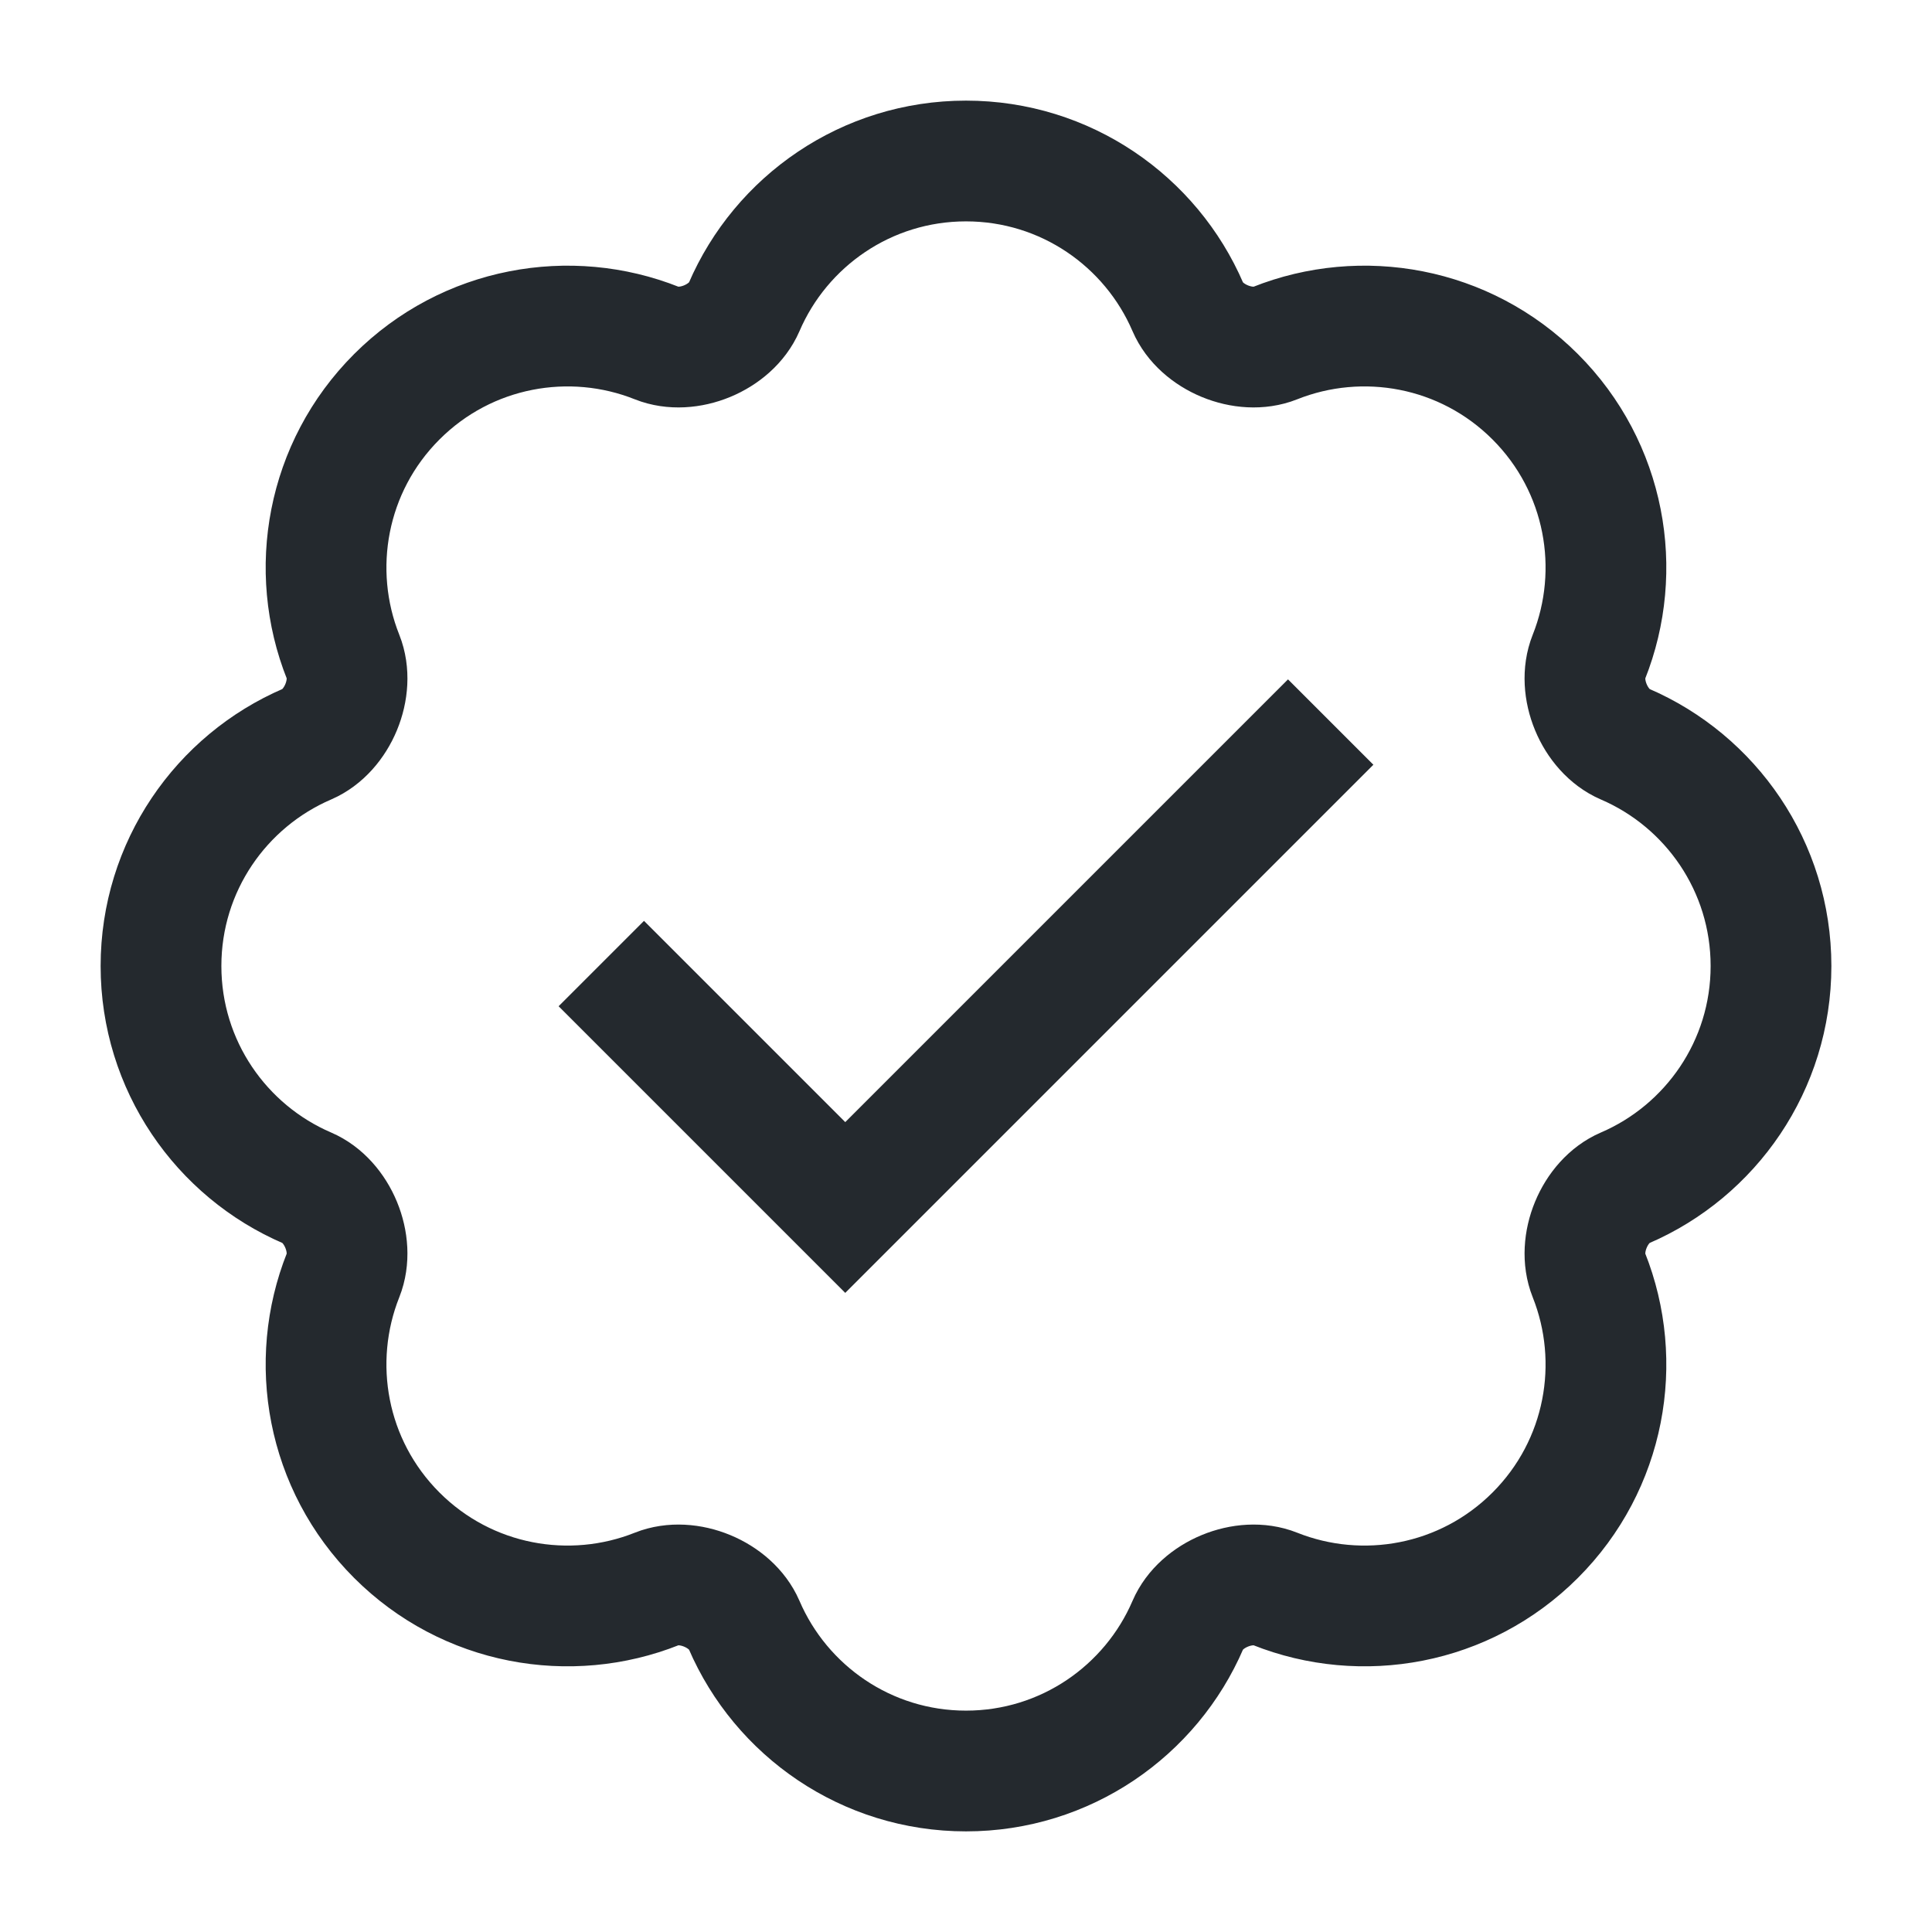
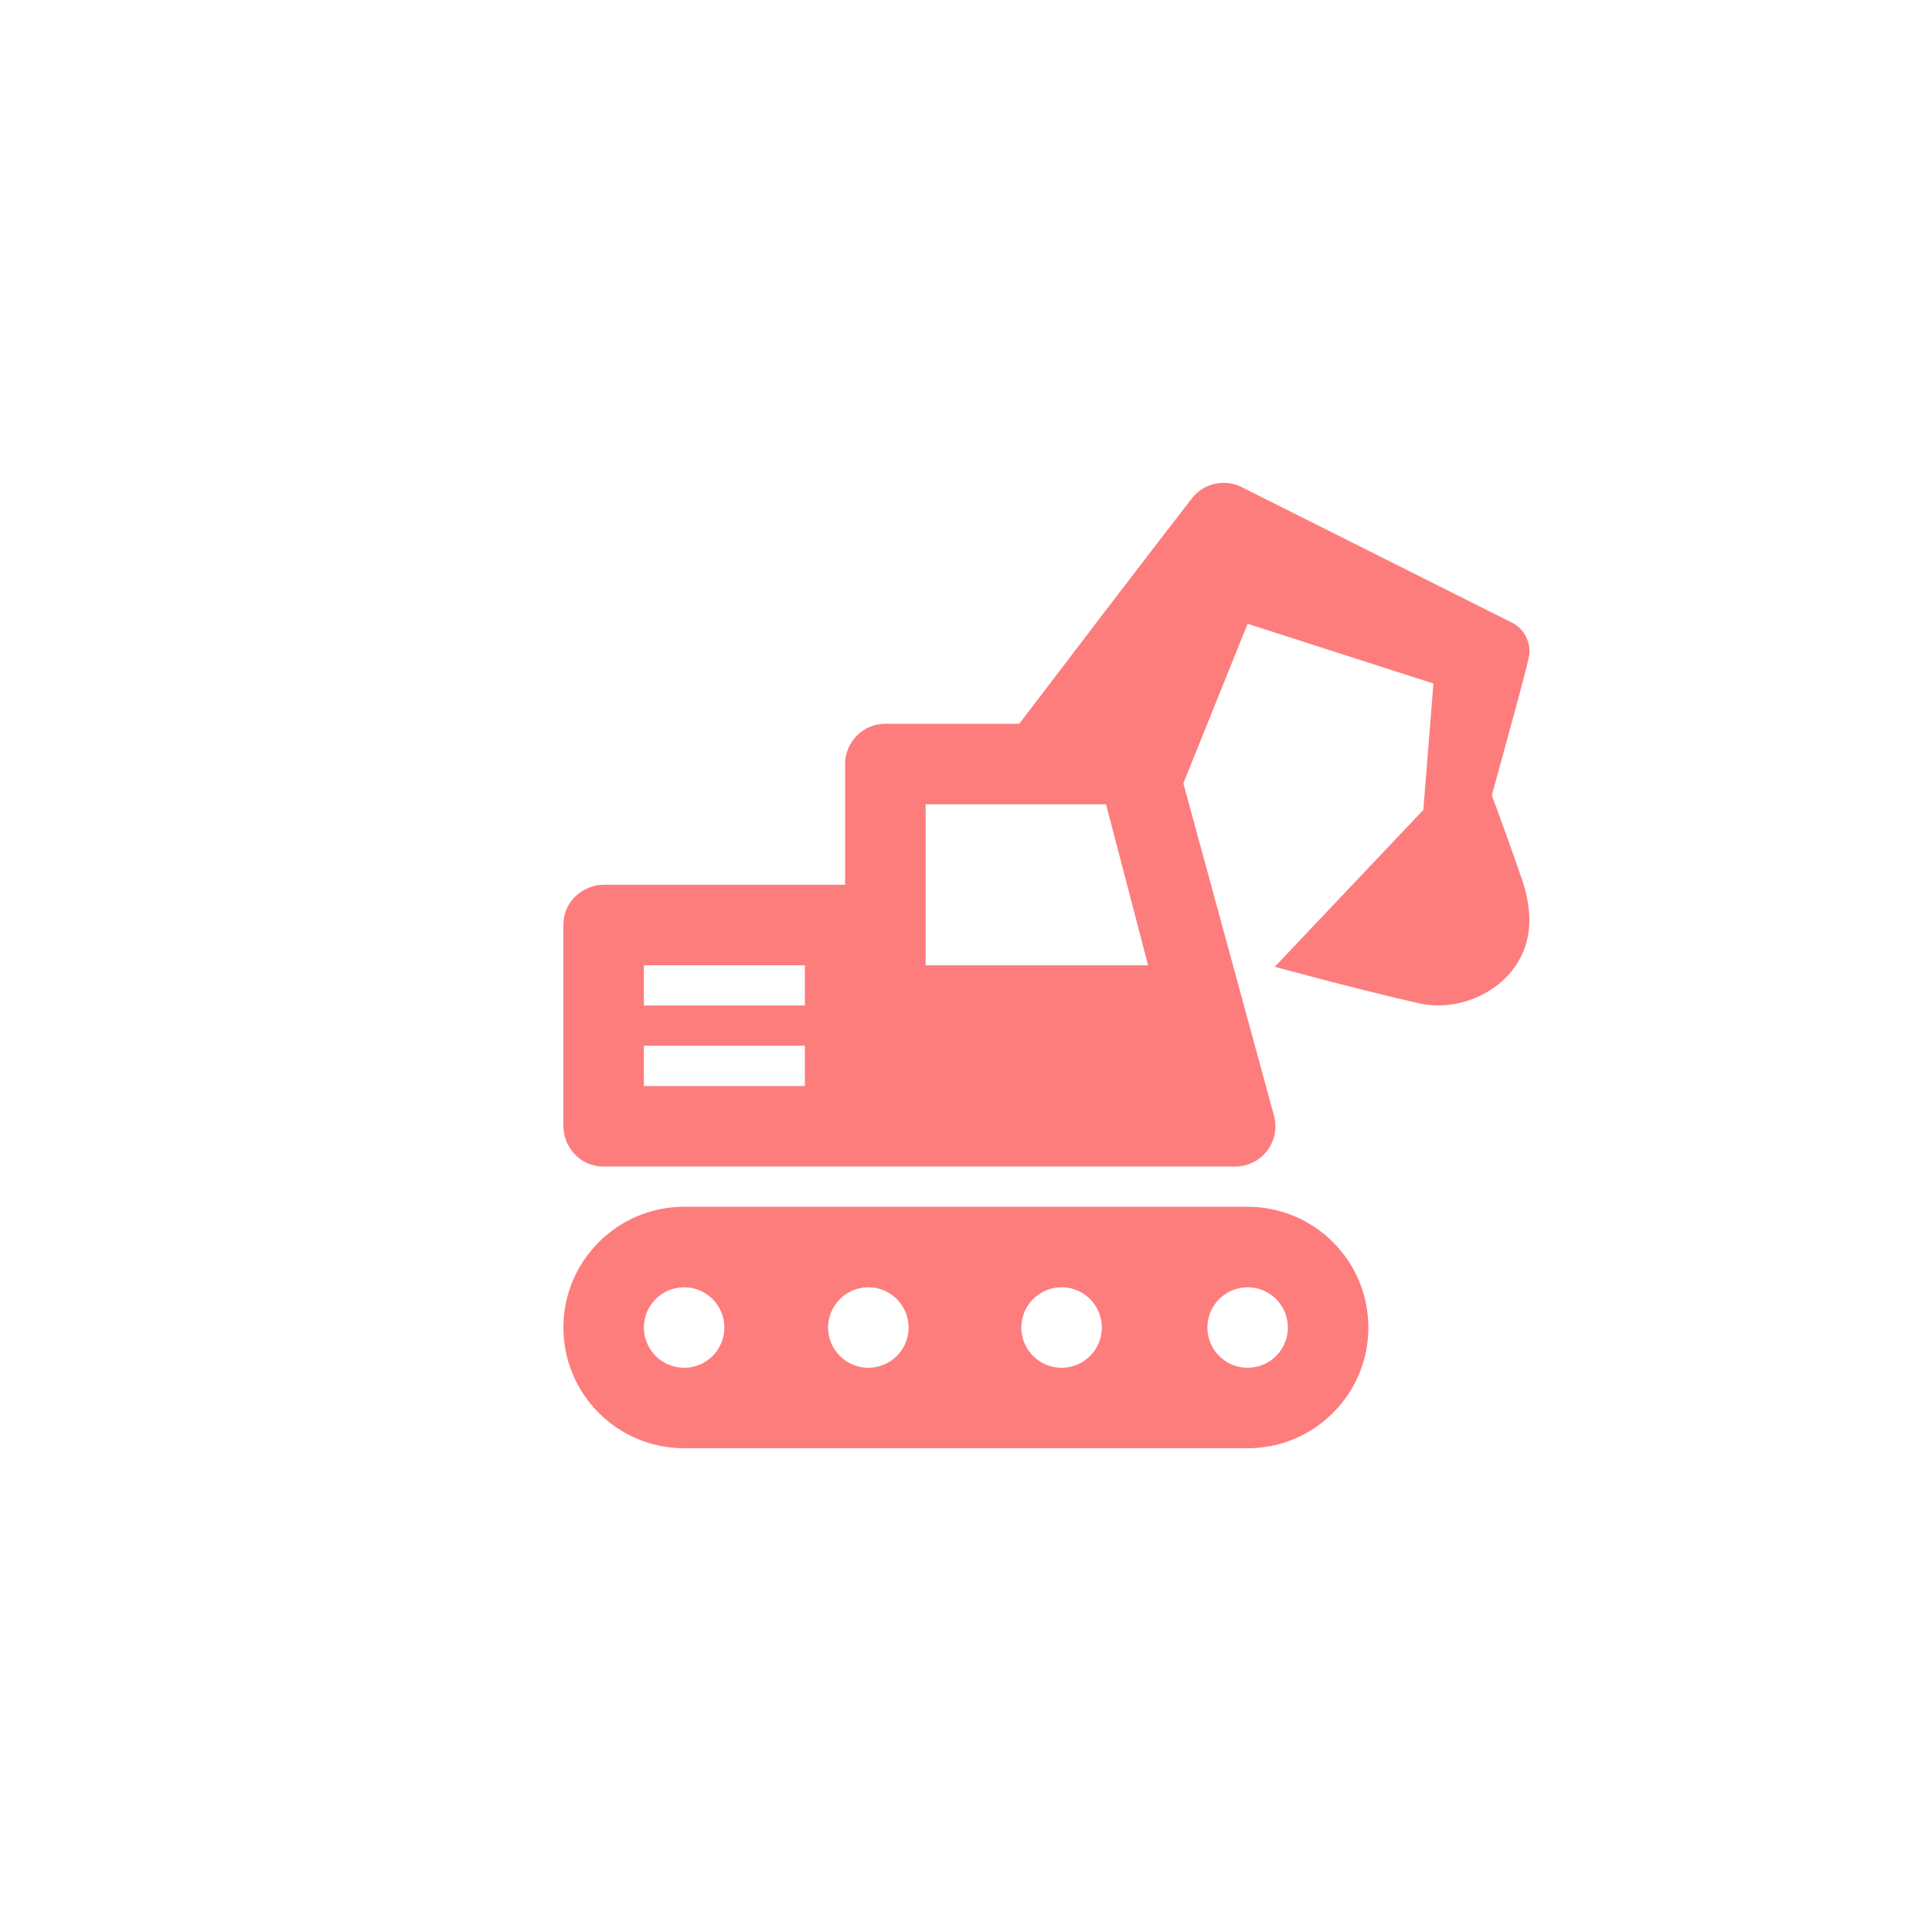
- <svg xmlns="http://www.w3.org/2000/svg" width="16px" height="16px" viewBox="0 0 24 24" aria-labelledby="verifiedIconTitle" stroke="#24292e" stroke-width="1.5" stroke-linecap="square" stroke-linejoin="miter" fill="none" color="#24292e">
-   <path d="M8 12.5L10.5 15L16 9.5" />
-   <path d="M12 22C13.236 22 14.298 21.252 14.757 20.184C14.919 19.807 15.456 19.585 15.838 19.737C16.918 20.167 18.197 19.945 19.071 19.071C19.945 18.197 20.167 16.918 19.737 15.838C19.585 15.456 19.807 14.919 20.184 14.757C21.252 14.298 22 13.236 22 12C22 10.764 21.252 9.702 20.184 9.243C19.807 9.08 19.585 8.544 19.737 8.162C20.167 7.083 19.945 5.803 19.071 4.929C18.197 4.055 16.918 3.833 15.838 4.263C15.456 4.415 14.919 4.193 14.757 3.816C14.298 2.748 13.236 2 12 2C10.764 2 9.702 2.748 9.243 3.816C9.08 4.193 8.544 4.415 8.162 4.263C7.083 3.833 5.803 4.055 4.929 4.929C4.055 5.803 3.833 7.083 4.263 8.162C4.415 8.544 4.193 9.08 3.816 9.243C2.748 9.702 2 10.764 2 12C2 13.236 2.748 14.298 3.816 14.757C4.193 14.919 4.415 15.456 4.263 15.838C3.833 16.918 4.055 18.197 4.929 19.071C5.803 19.945 7.083 20.167 8.162 19.737C8.544 19.585 9.08 19.807 9.243 20.184C9.702 21.252 10.764 22 12 22Z" />
+ <svg xmlns="http://www.w3.org/2000/svg" viewBox="-14 -12 48 48">
+   <path fill="#fd7d7d" d="M16.997 23.982h-14c-1.656 0-3-1.345-3-3 0-1.649 1.334-2.989 2.98-3h14.02c1.656 0 3 1.345 3 3s-1.344 3-3 3zm0-4c-.552 0-1 .448-1 1s.448 1 1 1 1-.448 1-1-.448-1-1-1zm-9.423 0c-.553 0-1 .448-1 1s.447 1 1 1c.551 0 1-.448 1-1s-.449-1-1-1zm-4.577 0c-.552 0-1 .448-1 1s.448 1 1 1 1-.448 1-1-.448-1-1-1zm9.378 0c-.552 0-1.001.448-1.001 1s.449 1 1.001 1c.552 0 1-.448 1-1s-.448-1-1-1zm4.313-3h-15.691c-.621 0-1-.523-1-1v-5c0-.621.523-1 1-1h6v-3c0-.553.447-1 1-1h3.326c.631-.828 3.21-4.214 4.289-5.6.195-.251.489-.386.789-.386.152 0 .304.034.447.105l6.71 3.365c.276.137.442.417.442.715 0 .103.053-.011-.935 3.577.227.615.513 1.407.745 2.081.119.349.187.694.187 1.025 0 1.507-1.535 2.335-2.728 2.066-1.544-.349-3.598-.91-3.598-.91l3.691-3.898.251-3.14-4.616-1.484-1.597 3.963 2.252 8.258c.173.633-.302 1.263-.964 1.263zm-14.691-2h4v-1h-4v1zm0-2h4v-1h-4v1zm11.482-5h-4.482v4h5.527l-1.045-4z" />
</svg>
